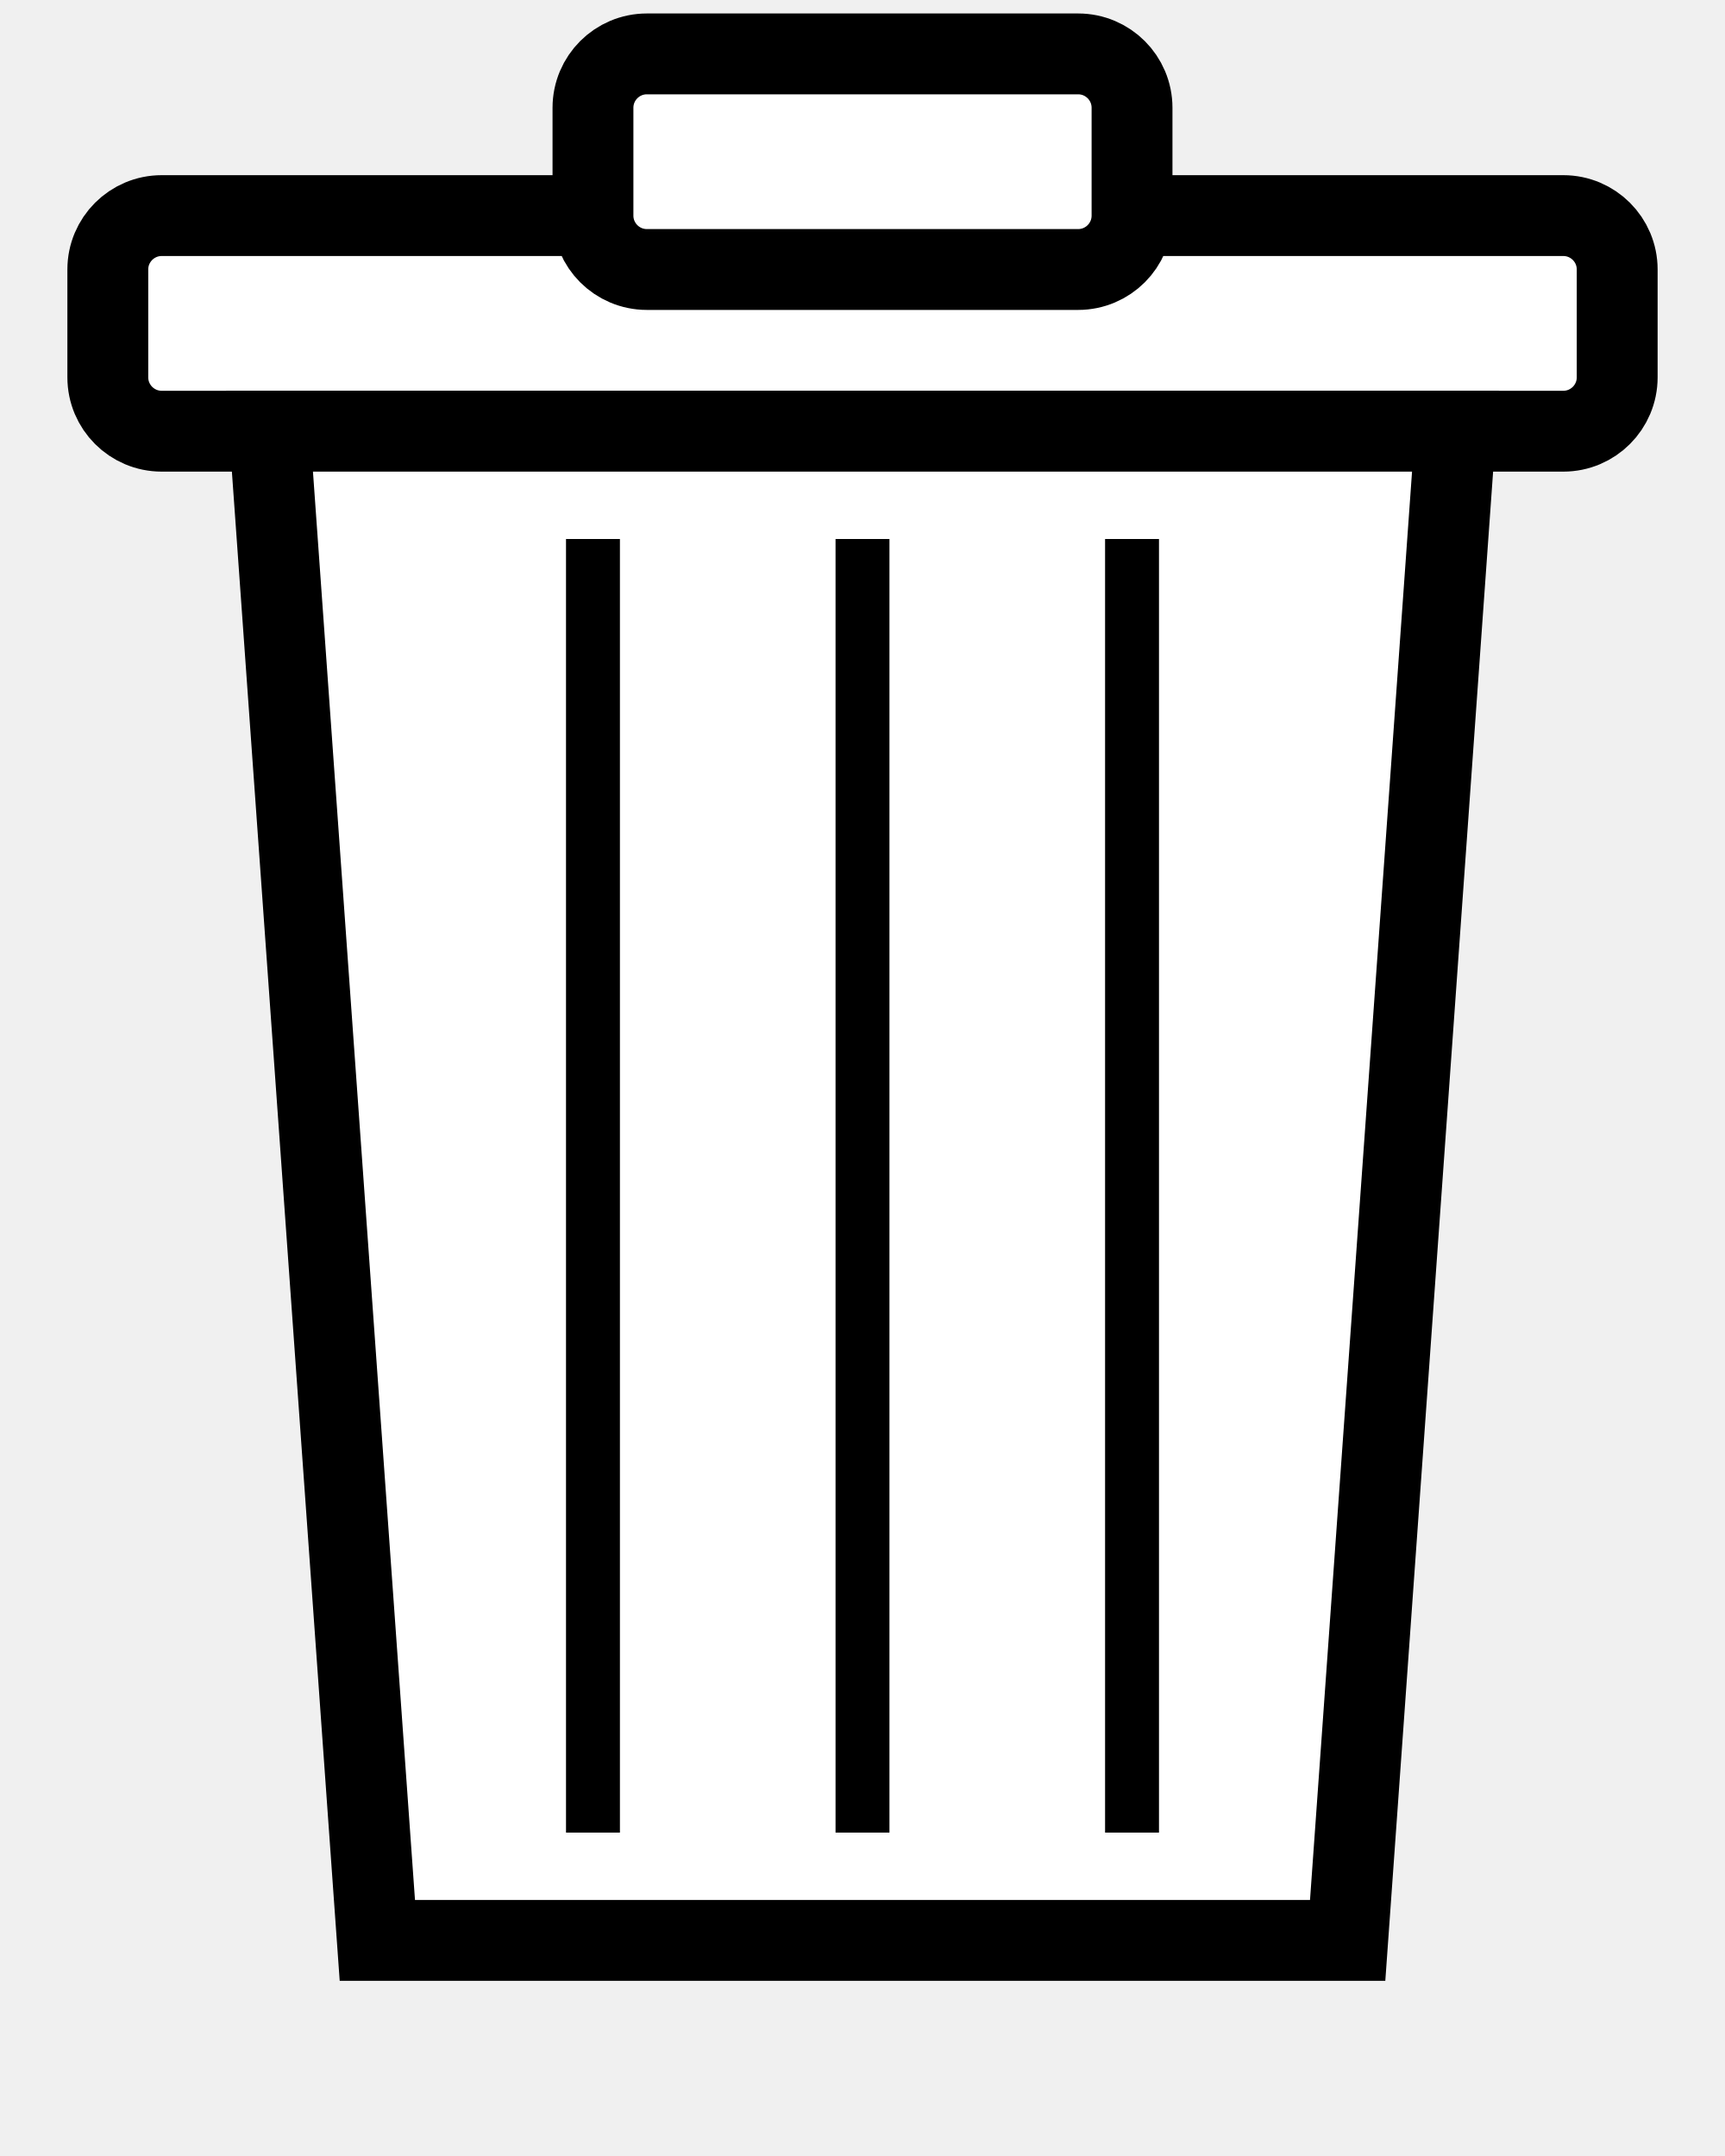
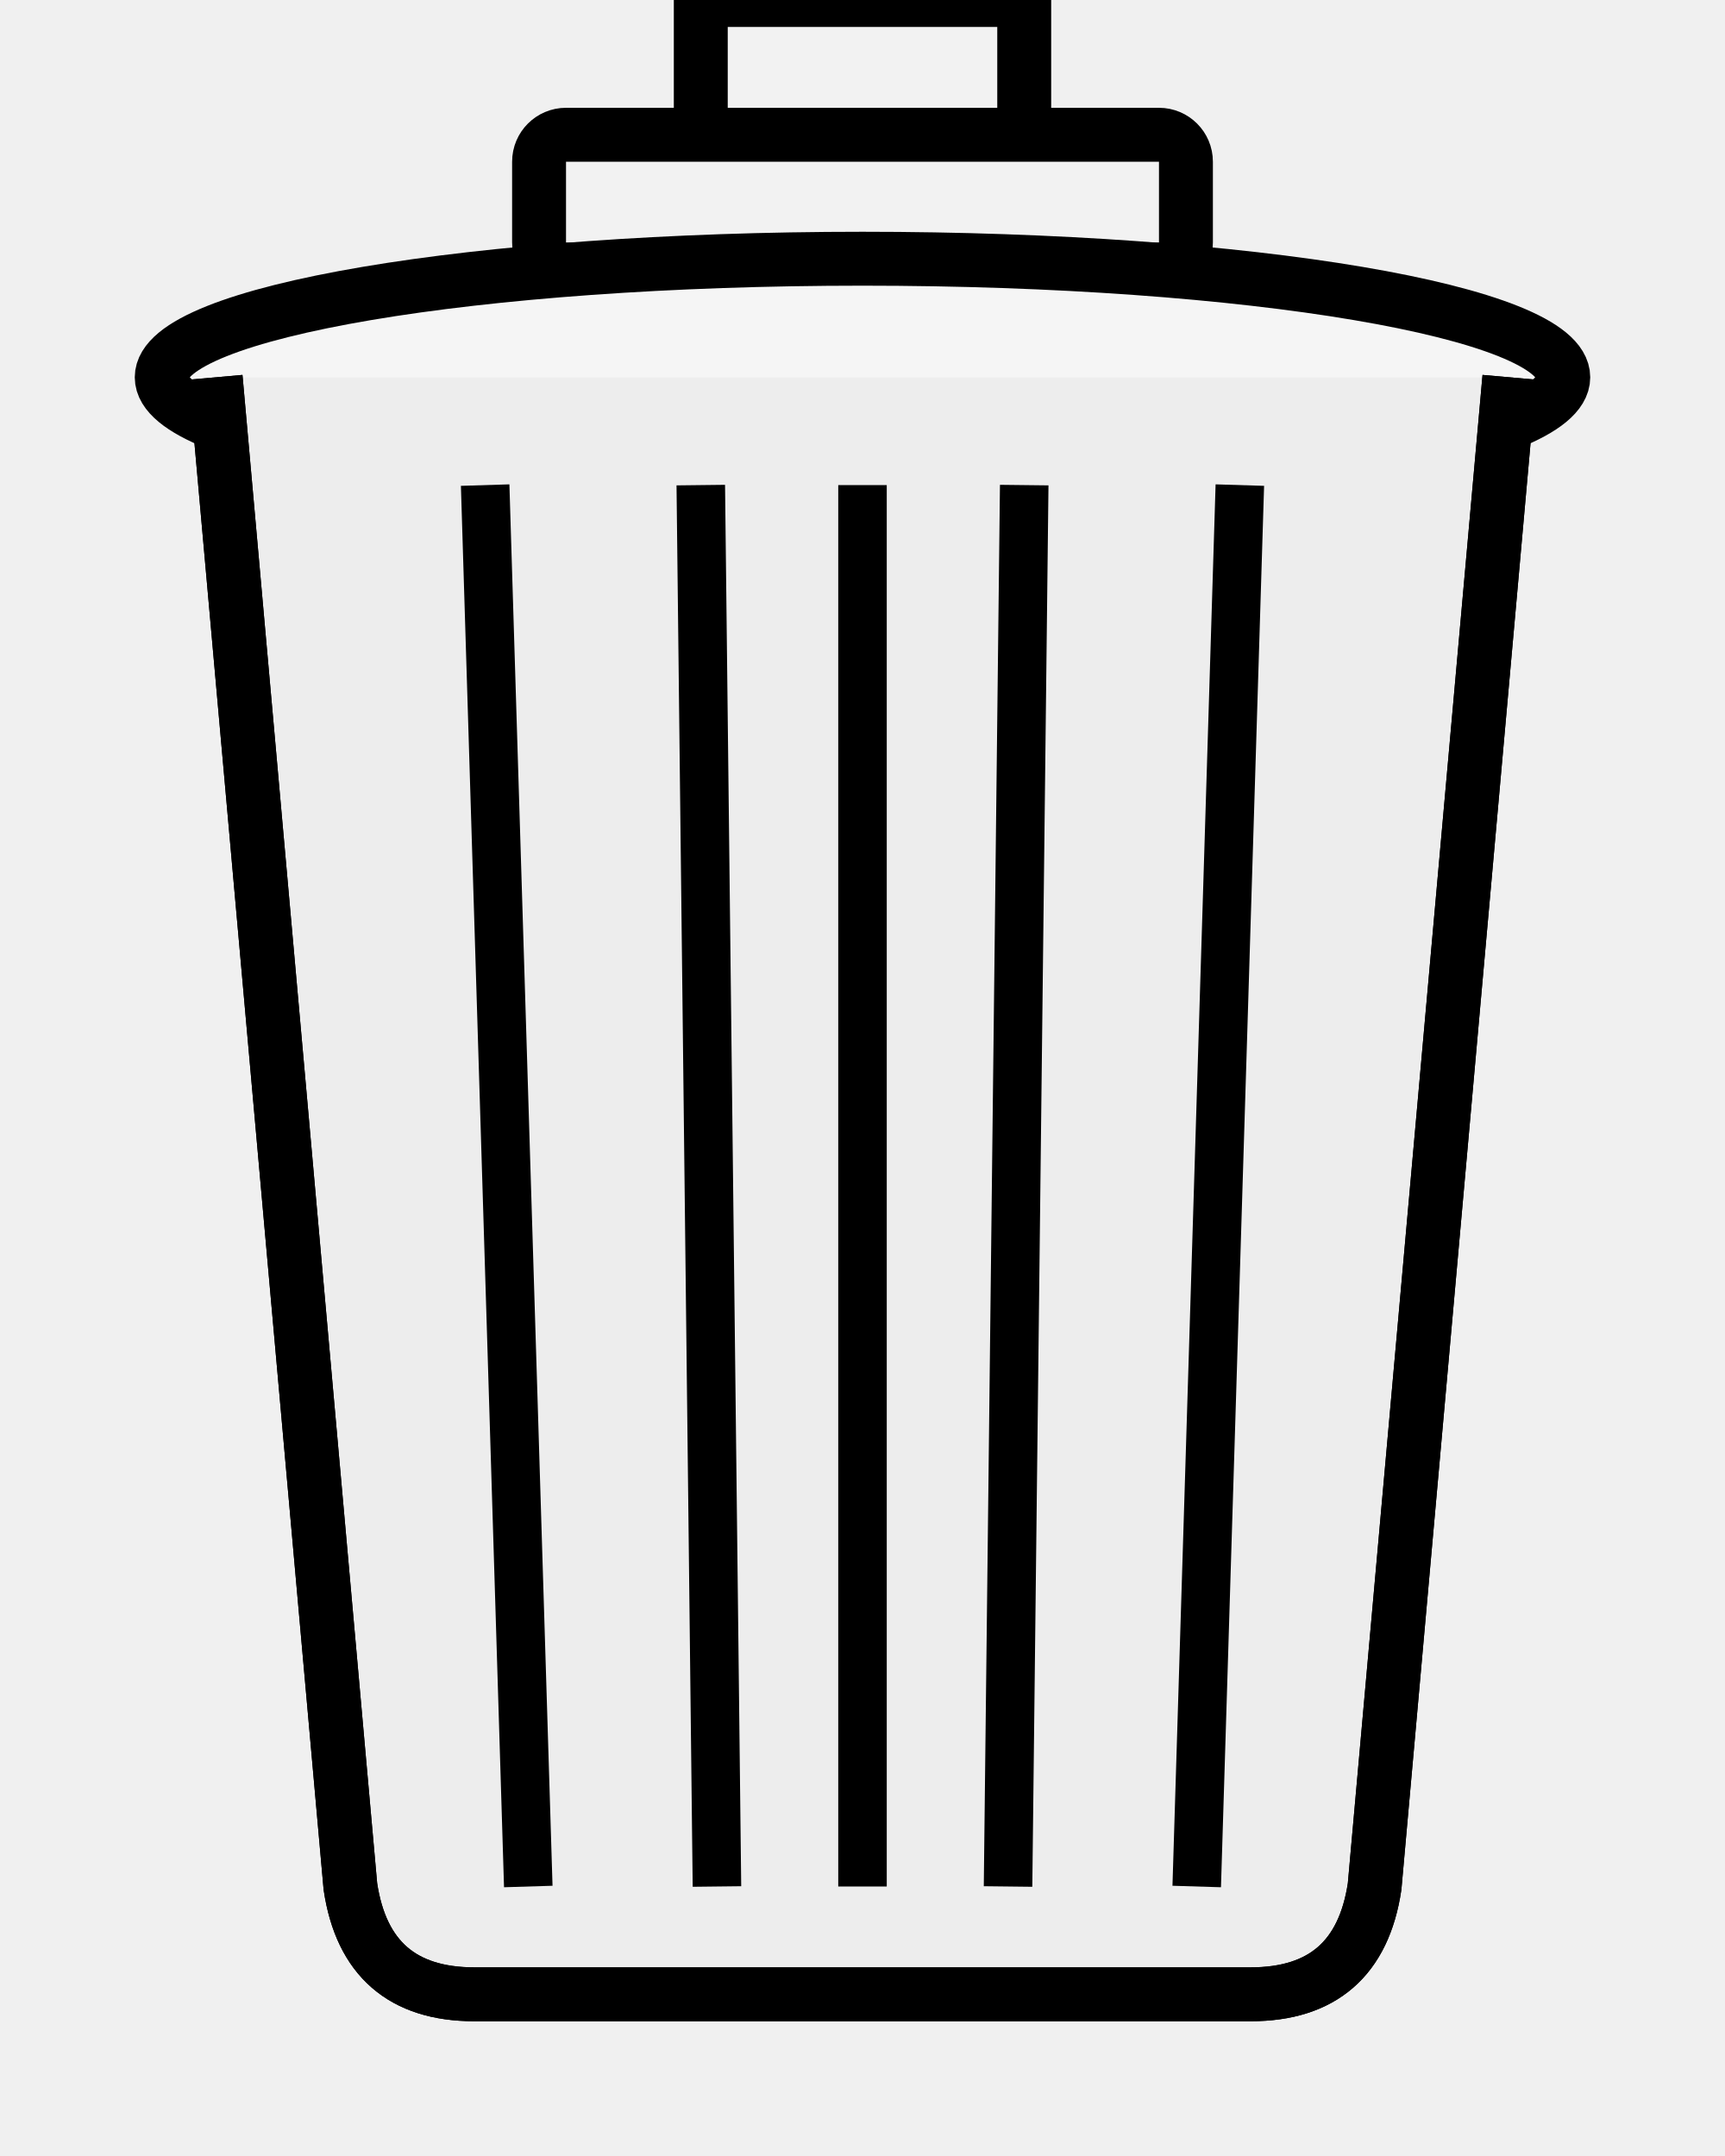
- <svg xmlns="http://www.w3.org/2000/svg" viewBox="0 0 32 40" width="32" height="40">
-   <rect x="2" y="4" width="28" height="4" rx="1" fill="#fff" stroke="#000" stroke-width="1.5" />
-   <rect x="11" y="1" width="10" height="4" rx="1" fill="#fff" stroke="#000" stroke-width="1.5" />
-   <path d="M5 8 L7 36 L25 36 L27 8 Z" fill="#fff" stroke="#000" stroke-width="1.5" />
-   <line x1="11" y1="10" x2="11" y2="34" stroke="#000" stroke-width="1" />
-   <line x1="16" y1="10" x2="16" y2="34" stroke="#000" stroke-width="1" />
-   <line x1="21" y1="10" x2="21" y2="34" stroke="#000" stroke-width="1" />
+ <svg xmlns="http://www.w3.org/2000/svg" viewBox="0 0 32 40" width="32" height="40" shape-rendering="geometricPrecision">
+   <rect x="13" y="0" width="6" height="2.5" fill="#f2f2f2" stroke="#000" stroke-width="1" />
+   <rect x="10" y="2.5" width="12" height="2.5" rx="0.5" fill="#f2f2f2" stroke="#000" stroke-width="1" />
+   <ellipse cx="16" cy="7" rx="13" ry="2.2" fill="#f5f5f5" stroke="#000" stroke-width="1" />
+   <path d="M4 7 L6.5 35 Q6.8 37 8.8 37 L23.2 37 Q25.2 37 25.5 35 L28 7" fill="#ededed" stroke="#000" stroke-width="1" stroke-linejoin="miter" />
+   <path d="M4 7 L6.5 35 Q6.8 37 8.8 37 L23.2 37 Q25.2 37 25.5 35 L28 7" fill="none" stroke="#000" stroke-width="1" />
+   <line x1="9" y1="9" x2="9.8" y2="35" stroke="#000" stroke-width="0.9" />
+   <line x1="13" y1="9" x2="13.3" y2="35" stroke="#000" stroke-width="0.9" />
+   <line x1="16" y1="9" x2="16" y2="35" stroke="#000" stroke-width="0.9" />
+   <line x1="19" y1="9" x2="18.7" y2="35" stroke="#000" stroke-width="0.9" />
+   <line x1="23" y1="9" x2="22.2" y2="35" stroke="#000" stroke-width="0.9" />
</svg>
